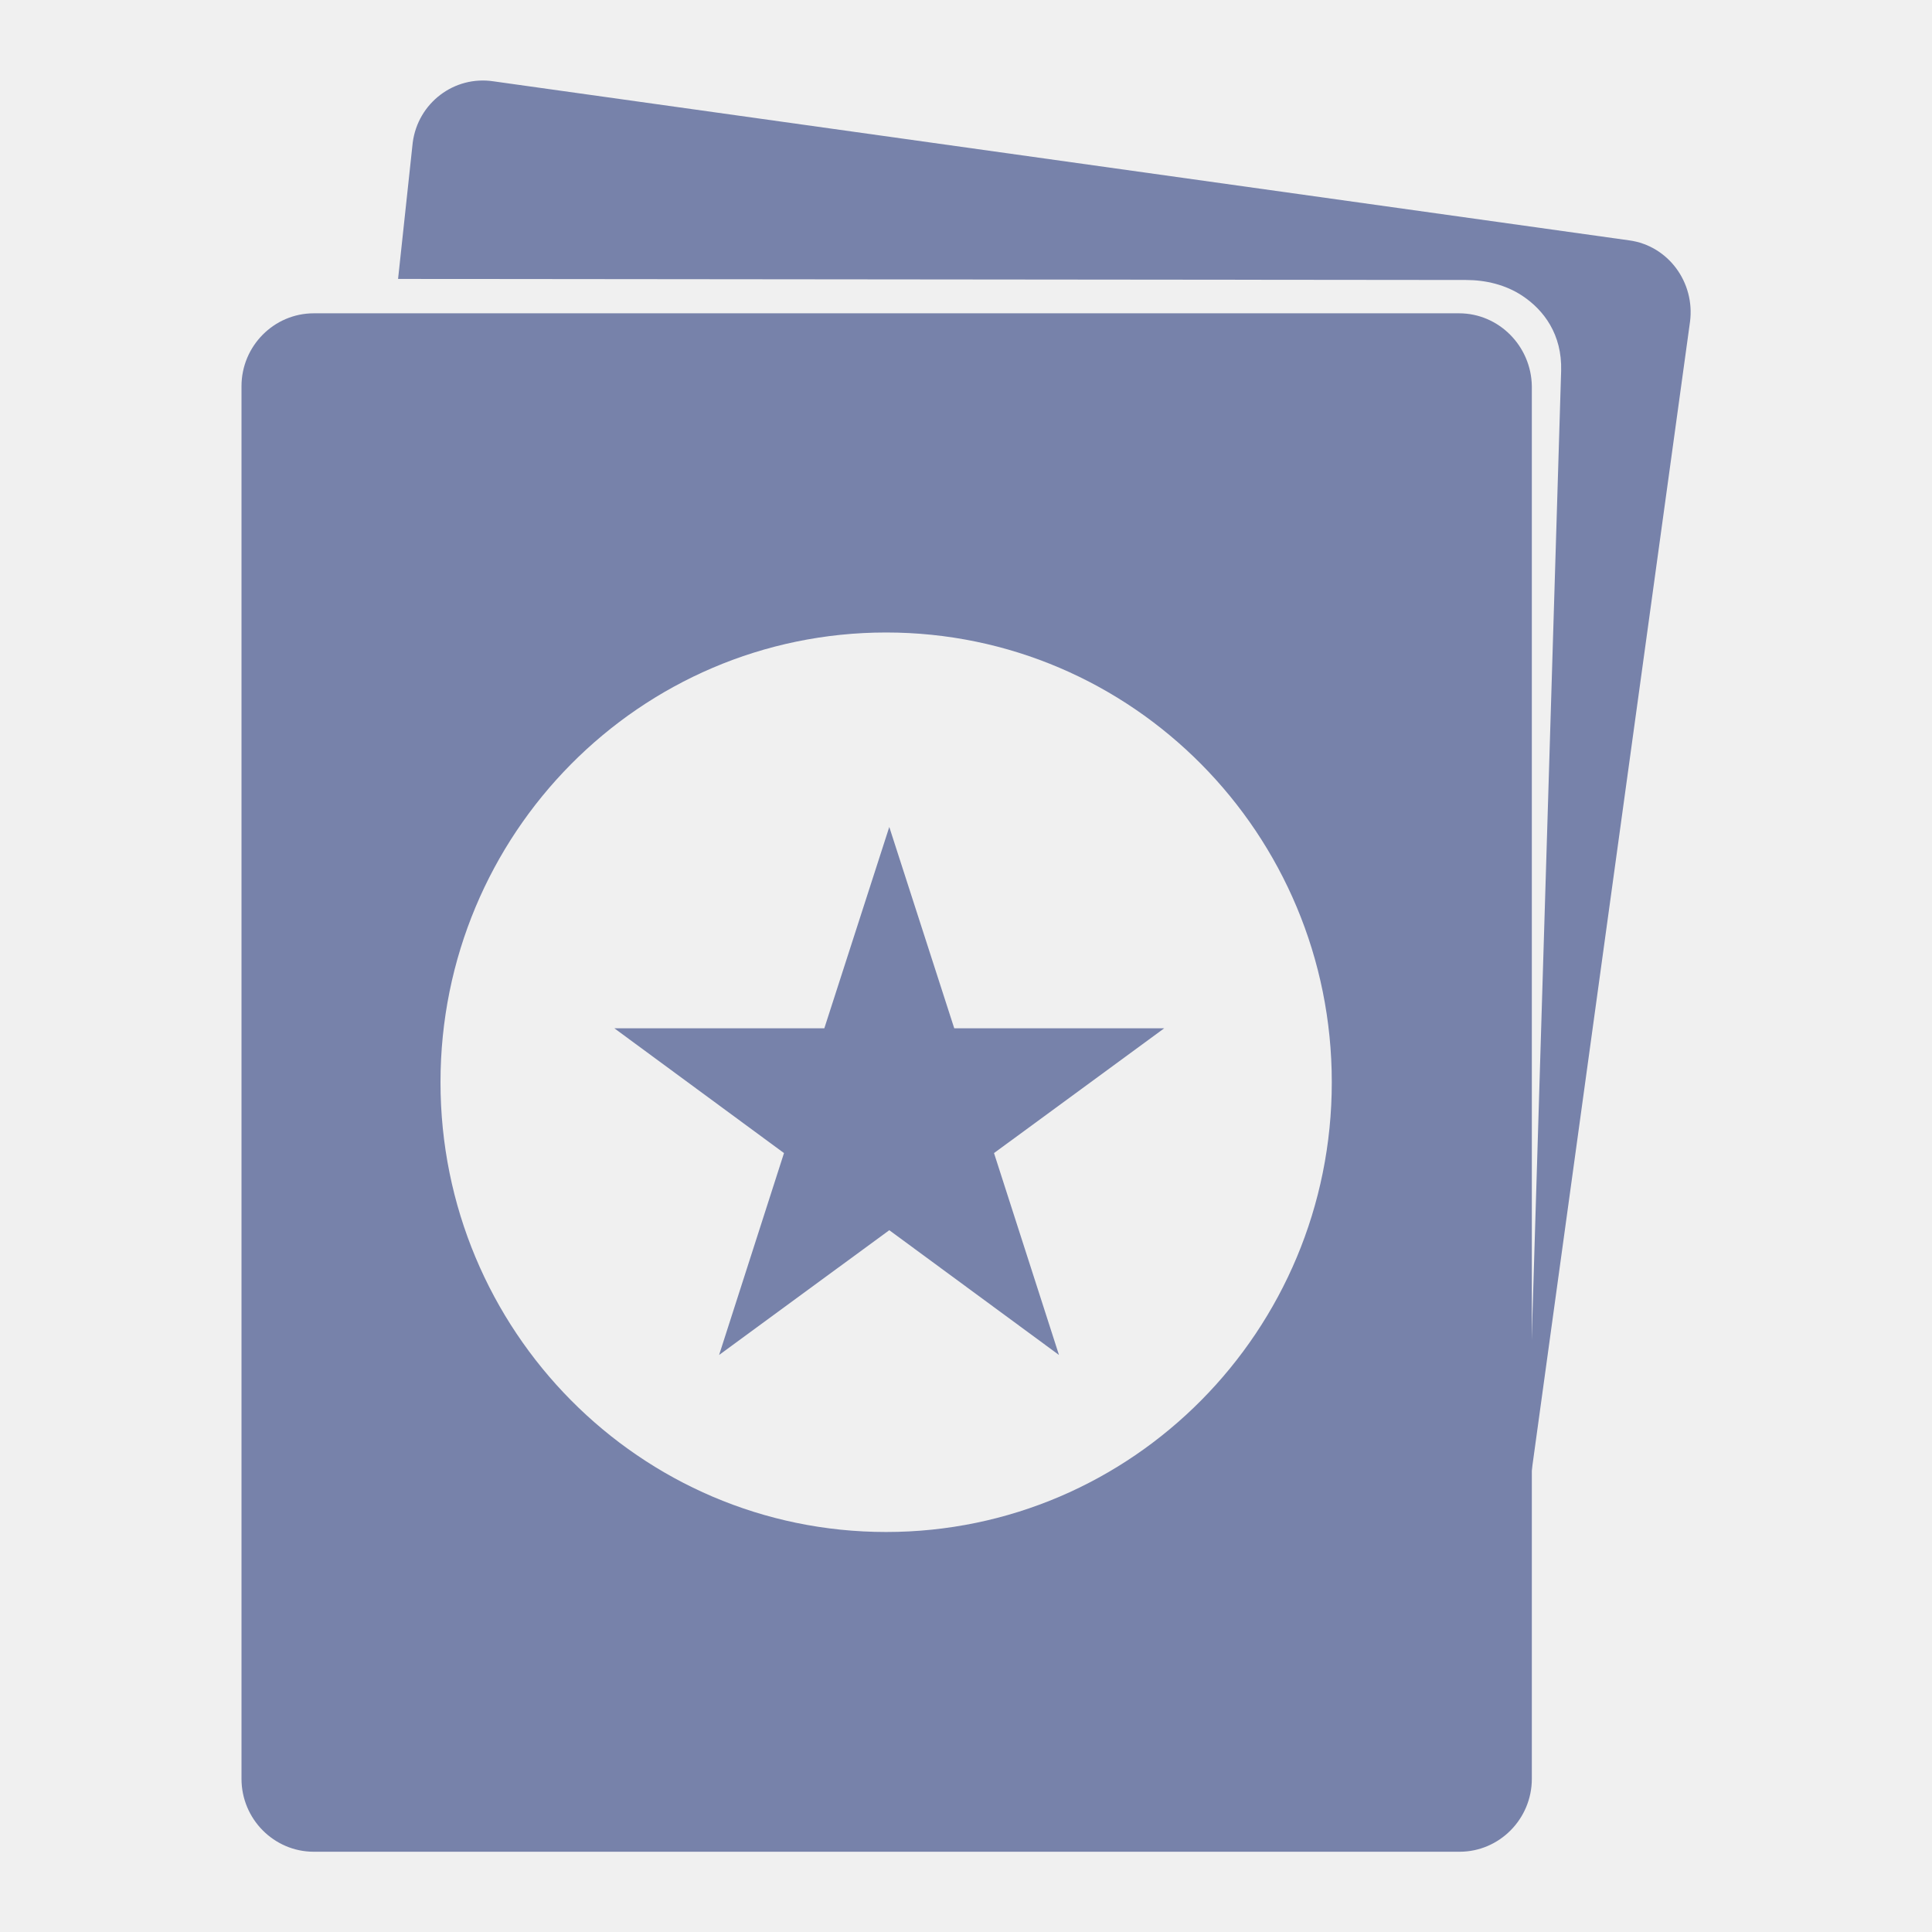
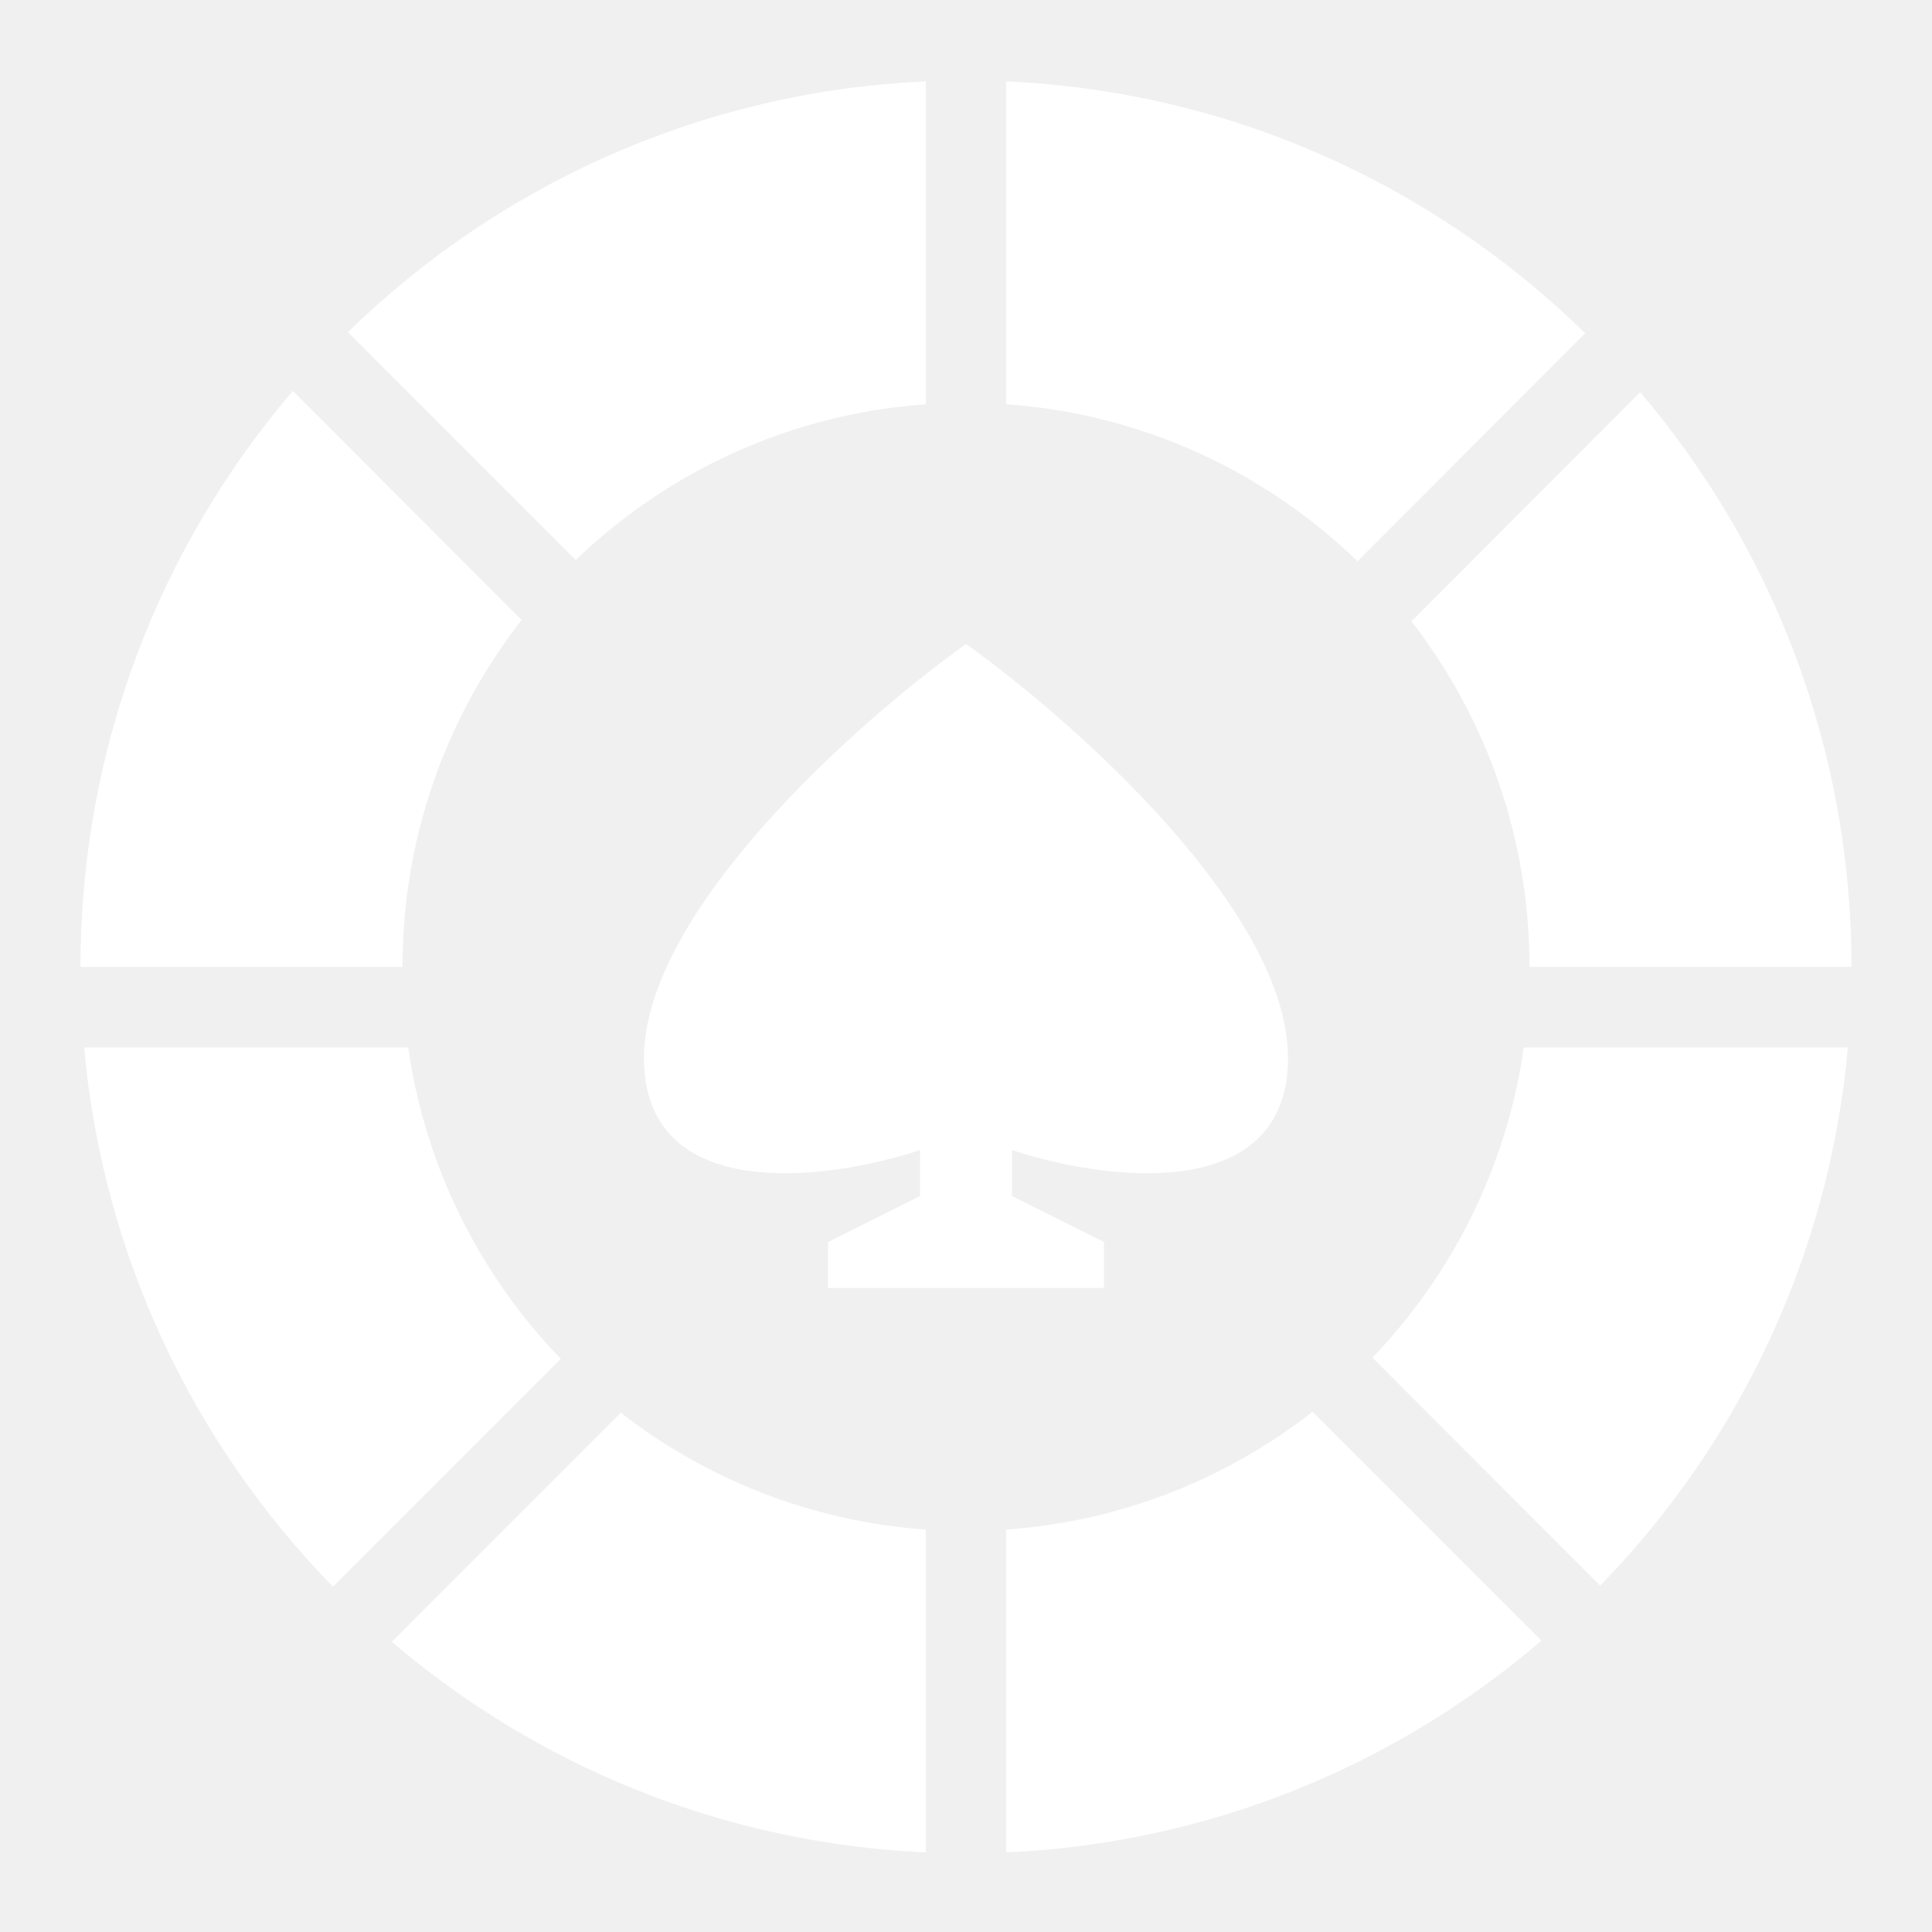
<svg xmlns="http://www.w3.org/2000/svg" width="24" height="24" viewBox="0 0 24 24" fill="none">
-   <path d="M20.994 3.997L18.964 18.729L19.393 4.607C19.406 4.154 19.178 3.852 18.912 3.675C18.704 3.537 18.456 3.478 18.209 3.478L4.945 3.465L5.127 1.771C5.192 1.279 5.641 0.937 6.129 1.01L20.239 2.986C20.72 3.051 21.058 3.504 20.994 3.997Z" fill="#7782AA" />
-   <path d="M18.125 3.892H3.898C3.403 3.892 3 4.299 3 4.798V22.097C3 22.596 3.403 23.003 3.898 23.003H18.131C18.626 23.003 19.029 22.596 19.029 22.097V4.798C19.022 4.299 18.619 3.892 18.125 3.892ZM11.008 19.031C7.95 19.031 5.472 16.53 5.472 13.444C5.472 10.358 7.95 7.857 11.008 7.857C14.065 7.857 16.544 10.358 16.544 13.444C16.544 16.53 14.065 19.031 11.008 19.031Z" fill="#7782AA" />
-   <path d="M11.047 10.273L11.854 12.774H14.462L12.348 14.324L13.155 16.832L11.047 15.282L8.933 16.832L9.739 14.324L7.632 12.774H10.24L11.047 10.273Z" fill="#7782AA" />
+   <g id="icon_public_34">
+     <path id="Subtract" fill-rule="evenodd" clip-rule="evenodd" d="M12.5 23.011C15.033 22.898 17.343 21.927 19.148 20.381L16.305 17.537C15.241 18.369 13.93 18.9 12.5 19.001V23.011ZM7.711 17.549C8.773 18.374 10.078 18.9 11.5 19.001V23.011C8.974 22.898 6.67 21.933 4.868 20.395L7.711 17.549ZM5.071 13.012C5.284 14.505 5.967 15.846 6.966 16.88L4.137 19.711C2.415 17.949 1.279 15.611 1.045 13.012H5.071ZM6.48 7.701C5.553 8.89 5 10.386 5 12.011H1C1 9.28 1.993 6.781 3.638 4.856L6.48 7.701ZM11.5 5.022C9.816 5.141 8.297 5.856 7.151 6.957L4.322 4.126C6.193 2.3 8.712 1.136 11.5 1.011V5.022ZM16.864 6.972C15.716 5.862 14.191 5.141 12.5 5.022V1.011C15.296 1.136 17.82 2.306 19.692 4.14L16.864 6.972ZM19 12.011C19 10.393 18.452 8.904 17.533 7.718L20.375 4.872C22.012 6.795 23 9.287 23 12.011H19ZM17.049 16.865C18.039 15.833 18.717 14.498 18.929 13.012H22.955C22.722 15.604 21.592 17.936 19.878 19.697L17.049 16.865Z" fill="white" />
+     <path id="Union" d="M12 8C10.667 8.952 8 11.314 8 13.143C8 14.971 10.286 14.667 11.429 14.286V14.857L10.286 15.429V16H13.714V15.429L12.571 14.857V14.286C13.714 14.667 16 14.971 16 13.143C16 11.314 13.333 8.952 12 8Z" fill="white" />
+   </g>
</svg>
